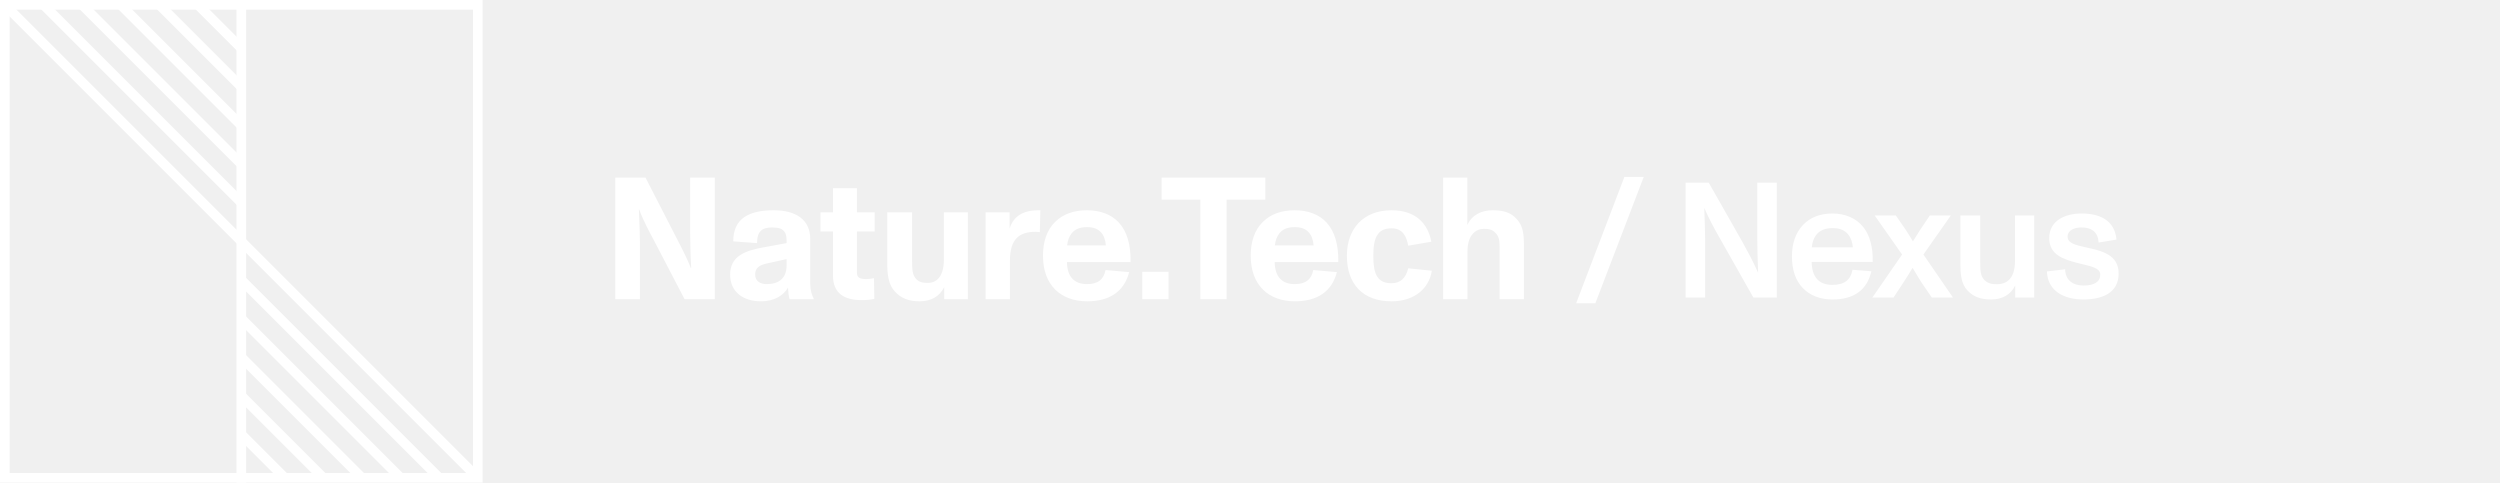
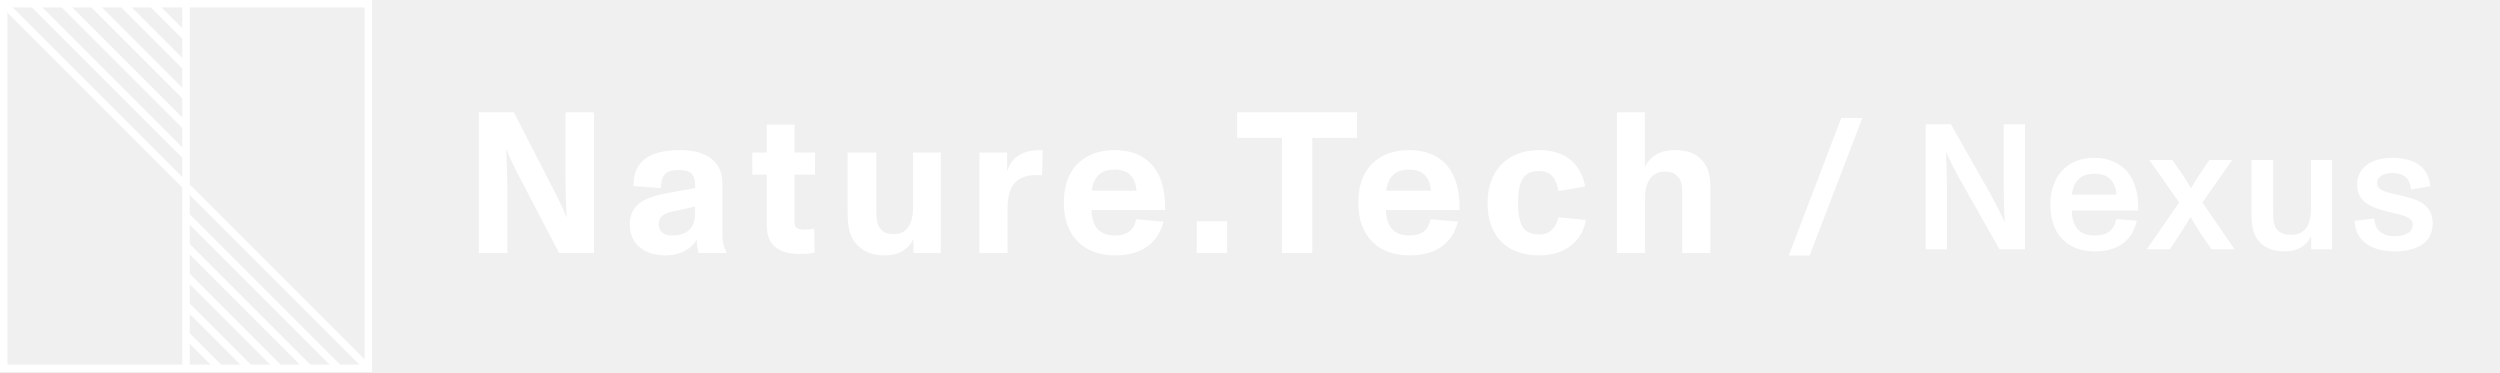
- <svg xmlns="http://www.w3.org/2000/svg" width="518" height="100" viewBox="0 0 518 100" fill="none">
-   <path d="M330.556 62.835L340.586 36.655H336.574L326.578 62.835H330.556ZM353.299 61.645V49.507C353.299 48.827 353.231 45.597 353.129 43.149H353.163C353.979 45.121 355.407 47.739 356.121 48.963L363.295 61.645H368.157V37.845H364.111V49.915C364.111 51.139 364.179 54.301 364.281 56.443H364.247C363.363 54.403 362.071 52.023 361.119 50.289L354.047 37.845H349.253V61.645H353.299ZM386.081 47.059C384.653 45.257 382.375 44.237 379.689 44.237C377.105 44.237 375.065 45.053 373.569 46.617C372.039 48.249 371.291 50.493 371.291 53.111C371.291 55.865 372.005 58.109 373.569 59.707C375.031 61.203 377.071 62.053 379.723 62.053C384.075 62.053 386.863 60.115 387.747 56.205L383.837 55.899C383.463 57.973 382.171 59.027 379.689 59.027C376.867 59.027 375.439 57.429 375.371 54.267H388.019C388.121 51.343 387.441 48.759 386.081 47.059ZM379.689 47.263C381.185 47.263 382.205 47.671 382.953 48.589C383.531 49.303 383.837 50.289 383.905 51.241H375.405C375.473 50.425 375.711 49.507 376.255 48.759C376.935 47.807 378.091 47.263 379.689 47.263ZM404.21 44.645H399.858L397.784 47.739L396.356 50.017C395.982 49.405 395.472 48.521 394.928 47.705L392.82 44.645H388.434L394.112 52.737L387.958 61.645H392.344L394.486 58.381C395.132 57.429 395.846 56.205 396.288 55.491C396.764 56.273 397.444 57.463 398.056 58.415L400.266 61.645H404.652L398.532 52.737L404.21 44.645ZM417.512 54.029C417.512 58.075 415.438 58.891 413.84 58.891C412.854 58.891 411.97 58.823 411.154 58.007C410.338 57.157 410.304 55.967 410.304 54.403V44.645H406.19V54.607C406.19 56.681 406.326 58.789 407.652 60.183C408.876 61.475 410.372 62.053 412.548 62.053C414.894 62.053 416.628 61.033 417.546 59.163V61.645H421.49V44.645H417.512V54.029ZM431.67 62.053C435.41 62.053 438.98 60.795 438.98 56.681C438.98 52.669 435.342 51.955 432.146 51.241C429.97 50.765 428.406 50.357 428.406 49.031C428.406 47.705 429.8 47.127 431.296 47.127C433.438 47.127 434.73 48.147 434.832 50.255L438.538 49.643C438.164 45.597 435.002 44.237 431.296 44.237C427.896 44.237 424.598 45.699 424.598 49.337C424.598 52.771 427.488 53.723 430.514 54.505C433.064 55.151 435.172 55.423 435.172 56.919C435.172 58.347 433.982 59.163 431.704 59.163C429.46 59.163 427.93 58.007 427.896 55.797L424.122 56.239C424.258 60.319 427.692 62.053 431.67 62.053Z" fill="white" />
-   <path d="M132.596 62V50.408C132.596 49.688 132.524 46.196 132.38 43.424H132.452C133.244 45.656 134.72 48.356 135.584 49.976L141.848 62H148.112V36.8H143V48.284C143 49.76 143.072 53.144 143.216 55.556H143.144C142.28 53.252 140.732 50.408 139.724 48.428L133.748 36.8H127.484V62H132.596ZM167.878 49.508C167.878 45.584 164.998 43.568 160.318 43.568C157.618 43.568 155.602 44.036 154.198 45.008C152.722 46.016 151.93 47.672 151.93 50.012L156.862 50.372C156.862 47.852 157.978 47.132 159.958 47.132C161.398 47.132 162.082 47.384 162.55 48.032C163.018 48.68 162.982 49.544 162.982 50.372L158.086 51.272C154.486 51.92 151.282 53.036 151.282 56.888C151.282 60.596 154.126 62.432 157.654 62.432C160.534 62.432 162.406 61.136 163.27 59.588C163.306 60.452 163.414 61.352 163.594 62H168.598V61.856C168.202 61.1 167.878 60.128 167.878 58.76V49.508ZM162.982 55.016C162.982 57.752 161.254 58.868 158.878 58.868C157.51 58.868 156.466 58.256 156.466 56.852C156.466 55.484 157.402 54.908 158.914 54.584L162.982 53.684V55.016ZM178.496 62.18C179.432 62.18 180.404 62.108 181.16 61.928L181.088 57.644C180.512 57.752 179.9 57.824 179.432 57.824C178.208 57.824 177.56 57.536 177.56 56.528V47.96H181.232V44H177.56V38.996H172.592V44H170V47.96H172.592V57.104C172.592 60.848 175.04 62.18 178.496 62.18ZM195.571 53.792C195.571 57.392 193.987 58.616 192.259 58.616C191.251 58.616 190.459 58.508 189.775 57.752C189.055 56.924 188.983 55.808 188.983 54.152V44H183.835V54.404C183.835 56.816 184.051 58.976 185.455 60.452C186.751 61.82 188.299 62.432 190.567 62.432C192.943 62.432 194.707 61.388 195.643 59.48V62H200.539V44H195.571V53.792ZM214.265 43.604C211.349 43.82 209.801 45.332 209.189 47.348V44H204.221V62H209.261V53.972C209.261 49.616 211.133 48.032 214.517 48.032C214.841 48.032 215.165 48.068 215.453 48.104L215.561 43.568C215.237 43.568 214.553 43.568 214.265 43.604ZM231.804 46.088C230.292 44.468 228.06 43.568 225.216 43.568C222.408 43.568 220.248 44.396 218.664 45.944C216.9 47.636 216.108 50.084 216.108 52.964C216.108 55.988 216.972 58.364 218.7 60.056C220.212 61.532 222.444 62.432 225.252 62.432C229.896 62.432 232.92 60.416 233.964 56.384L229.068 55.952C228.708 57.824 227.556 58.868 225.252 58.868C222.552 58.868 221.112 57.32 221.076 54.296H234.252C234.324 50.768 233.532 47.96 231.804 46.088ZM225.216 47.06C226.512 47.06 227.412 47.384 228.096 48.104C228.744 48.788 229.032 49.724 229.14 50.84H221.112C221.22 49.868 221.508 49.04 222.012 48.392C222.696 47.492 223.74 47.06 225.216 47.06ZM242.117 62V56.312H236.681V62H242.117ZM254.146 62V41.372H262.174V36.8H240.682V41.372H248.71V62H254.146ZM274.845 46.088C273.333 44.468 271.101 43.568 268.257 43.568C265.449 43.568 263.289 44.396 261.705 45.944C259.941 47.636 259.149 50.084 259.149 52.964C259.149 55.988 260.013 58.364 261.741 60.056C263.253 61.532 265.485 62.432 268.293 62.432C272.937 62.432 275.961 60.416 277.005 56.384L272.109 55.952C271.749 57.824 270.597 58.868 268.293 58.868C265.593 58.868 264.153 57.32 264.117 54.296H277.293C277.365 50.768 276.573 47.96 274.845 46.088ZM268.257 47.06C269.553 47.06 270.453 47.384 271.137 48.104C271.785 48.788 272.073 49.724 272.181 50.84H264.153C264.261 49.868 264.549 49.04 265.053 48.392C265.737 47.492 266.781 47.06 268.257 47.06ZM288.326 62.432C293.078 62.432 296.102 59.768 296.678 56.096L291.782 55.592C291.314 57.536 290.234 58.688 288.326 58.688C285.374 58.688 284.546 56.78 284.546 53C284.546 50.984 284.798 49.436 285.518 48.5C286.094 47.708 286.994 47.312 288.326 47.312C290.666 47.312 291.422 48.968 291.782 50.912L296.57 50.084C295.85 46.268 293.294 43.568 288.326 43.568C282.422 43.568 279.074 47.456 279.074 53C279.074 58.904 282.422 62.432 288.326 62.432ZM314.249 45.368C313.025 44.036 311.585 43.568 309.245 43.568C306.905 43.568 304.961 44.576 304.025 46.628V36.8H299.021V62H304.061V52.064C304.061 48.536 305.933 47.42 307.409 47.42C308.489 47.42 309.137 47.528 309.821 48.212C310.541 48.932 310.721 49.616 310.721 51.308V62H315.761V51.056C315.761 48.572 315.617 46.844 314.249 45.368Z" fill="white" />
+ <svg xmlns="http://www.w3.org/2000/svg" width="672" height="100" viewBox="0 0 672 100" fill="none">
+   <path d="M486.432 68.68L500.592 31.72H494.928L480.816 68.68H486.432ZM523.34 67V49.864C523.34 48.904 523.244 44.344 523.1 40.888H523.148C524.3 43.672 526.316 47.368 527.324 49.096L537.452 67H544.316V33.4H538.604V50.44C538.604 52.168 538.7 56.632 538.844 59.656H538.796C537.548 56.776 535.724 53.416 534.38 50.968L524.396 33.4H517.628V67H523.34ZM572.021 46.408C570.005 43.864 566.789 42.424 562.997 42.424C559.349 42.424 556.469 43.576 554.357 45.784C552.197 48.088 551.141 51.256 551.141 54.952C551.141 58.84 552.149 62.008 554.357 64.264C556.421 66.376 559.301 67.576 563.045 67.576C569.189 67.576 573.125 64.84 574.373 59.32L568.853 58.888C568.325 61.816 566.501 63.304 562.997 63.304C559.013 63.304 556.997 61.048 556.901 56.584H574.757C574.901 52.456 573.941 48.808 572.021 46.408ZM562.997 46.696C565.109 46.696 566.549 47.272 567.605 48.568C568.421 49.576 568.853 50.968 568.949 52.312H556.949C557.045 51.16 557.381 49.864 558.149 48.808C559.109 47.464 560.741 46.696 562.997 46.696ZM600.014 43H593.87L590.942 47.368L588.926 50.584C588.398 49.72 587.678 48.472 586.91 47.32L583.934 43H577.742L585.758 54.424L577.07 67H583.262L586.286 62.392C587.198 61.048 588.206 59.32 588.83 58.312C589.502 59.416 590.462 61.096 591.326 62.44L594.446 67H600.638L591.998 54.424L600.014 43ZM621.194 56.248C621.194 61.96 618.266 63.112 616.01 63.112C614.618 63.112 613.37 63.016 612.218 61.864C611.066 60.664 611.018 58.984 611.018 56.776V43H605.21V57.064C605.21 59.992 605.402 62.968 607.274 64.936C609.002 66.76 611.114 67.576 614.186 67.576C617.498 67.576 619.946 66.136 621.242 63.496V67H626.81V43H621.194V56.248ZM643.581 67.576C648.861 67.576 653.901 65.8 653.901 59.992C653.901 54.328 648.765 53.32 644.253 52.312C641.181 51.64 638.973 51.064 638.973 49.192C638.973 47.32 640.941 46.504 643.053 46.504C646.077 46.504 647.901 47.944 648.045 50.92L653.277 50.056C652.749 44.344 648.285 42.424 643.053 42.424C638.253 42.424 633.597 44.488 633.597 49.624C633.597 54.472 637.677 55.816 641.949 56.92C645.549 57.832 648.525 58.216 648.525 60.328C648.525 62.344 646.845 63.496 643.629 63.496C640.461 63.496 638.301 61.864 638.253 58.744L632.925 59.368C633.117 65.128 637.965 67.576 643.581 67.576Z" fill="white" />
+   <path d="M136.394 68V50.612C136.394 49.532 136.286 44.294 136.07 40.136H136.178C137.366 43.484 139.58 47.534 140.876 49.964L150.272 68H159.668V30.2H152V47.426C152 49.64 152.108 54.716 152.324 58.334H152.216C150.92 54.878 148.598 50.612 147.086 47.642L138.122 30.2H128.726V68H136.394ZM194.177 49.262C194.177 43.376 189.857 40.352 182.837 40.352C178.787 40.352 175.763 41.054 173.657 42.512C171.443 44.024 170.255 46.508 170.255 50.018L177.653 50.558C177.653 46.778 179.327 45.698 182.297 45.698C184.457 45.698 185.483 46.076 186.185 47.048C186.887 48.02 186.833 49.316 186.833 50.558L179.489 51.908C174.089 52.88 169.283 54.554 169.283 60.332C169.283 65.894 173.549 68.648 178.841 68.648C183.161 68.648 185.969 66.704 187.265 64.382C187.319 65.678 187.481 67.028 187.751 68H195.257V67.784C194.663 66.65 194.177 65.192 194.177 63.14V49.262ZM186.833 57.524C186.833 61.628 184.241 63.302 180.677 63.302C178.625 63.302 177.059 62.384 177.059 60.278C177.059 58.226 178.463 57.362 180.731 56.876L186.833 55.526V57.524ZM214.964 68.27C216.368 68.27 217.826 68.162 218.96 67.892L218.852 61.466C217.988 61.628 217.07 61.736 216.368 61.736C214.532 61.736 213.56 61.304 213.56 59.792V46.94H219.068V41H213.56V33.494H206.108V41H202.22V46.94H206.108V60.656C206.108 66.272 209.78 68.27 214.964 68.27ZM245.436 55.688C245.436 61.088 243.06 62.924 240.468 62.924C238.956 62.924 237.768 62.762 236.742 61.628C235.662 60.386 235.554 58.712 235.554 56.228V41H227.832V56.606C227.832 60.224 228.156 63.464 230.262 65.678C232.206 67.73 234.528 68.648 237.93 68.648C241.494 68.648 244.14 67.082 245.544 64.22V68H252.888V41H245.436V55.688ZM278.337 40.406C273.963 40.73 271.641 42.998 270.723 46.022V41H263.271V68H270.831V55.958C270.831 49.424 273.639 47.048 278.715 47.048C279.201 47.048 279.687 47.102 280.119 47.156L280.281 40.352C279.795 40.352 278.769 40.352 278.337 40.406ZM309.506 44.132C307.238 41.702 303.89 40.352 299.624 40.352C295.412 40.352 292.172 41.594 289.796 43.916C287.15 46.454 285.962 50.126 285.962 54.446C285.962 58.982 287.258 62.546 289.85 65.084C292.118 67.298 295.466 68.648 299.678 68.648C306.644 68.648 311.18 65.624 312.746 59.576L305.402 58.928C304.862 61.736 303.134 63.302 299.678 63.302C295.628 63.302 293.468 60.98 293.414 56.444H313.178C313.286 51.152 312.098 46.94 309.506 44.132ZM299.624 45.59C301.568 45.59 302.918 46.076 303.944 47.156C304.916 48.182 305.348 49.586 305.51 51.26H293.468C293.63 49.802 294.062 48.56 294.818 47.588C295.844 46.238 297.41 45.59 299.624 45.59ZM329.836 68V59.468H321.682V68H329.836ZM352.739 68V37.058H364.781V30.2H332.543V37.058H344.585V68H352.739ZM388.648 44.132C386.38 41.702 383.032 40.352 378.766 40.352C374.554 40.352 371.314 41.594 368.938 43.916C366.292 46.454 365.104 50.126 365.104 54.446C365.104 58.982 366.4 62.546 368.992 65.084C371.26 67.298 374.608 68.648 378.82 68.648C385.786 68.648 390.322 65.624 391.888 59.576L384.544 58.928C384.004 61.736 382.276 63.302 378.82 63.302C374.77 63.302 372.61 60.98 372.556 56.444H392.32C392.428 51.152 391.24 46.94 388.648 44.132ZM378.766 45.59C380.71 45.59 382.06 46.076 383.086 47.156C384.058 48.182 384.49 49.586 384.652 51.26H372.61C372.772 49.802 373.204 48.56 373.96 47.588C374.986 46.238 376.552 45.59 378.766 45.59ZM413.73 68.648C420.858 68.648 425.394 64.652 426.258 59.144L418.914 58.388C418.212 61.304 416.592 63.032 413.73 63.032C409.302 63.032 408.06 60.17 408.06 54.5C408.06 51.476 408.438 49.154 409.518 47.75C410.382 46.562 411.732 45.968 413.73 45.968C417.24 45.968 418.374 48.452 418.914 51.368L426.096 50.126C425.016 44.402 421.182 40.352 413.73 40.352C404.874 40.352 399.852 46.184 399.852 54.5C399.852 63.356 404.874 68.648 413.73 68.648ZM457.474 43.052C455.638 41.054 453.478 40.352 449.968 40.352C446.458 40.352 443.542 41.864 442.138 44.942V30.2H434.632V68H442.192V53.096C442.192 47.804 445 46.13 447.214 46.13C448.834 46.13 449.806 46.292 450.832 47.318C451.912 48.398 452.182 49.424 452.182 51.962V68H459.742V51.584C459.742 47.858 459.526 45.266 457.474 43.052Z" fill="white" />
  <rect x="1" y="1" width="98" height="98" stroke="white" stroke-width="2" />
  <path d="M50 0L50 100" stroke="white" stroke-width="2" />
  <path d="M1 1L99 99" stroke="white" stroke-width="2" />
  <path d="M9 1L50 42" stroke="white" stroke-width="2" />
  <path d="M91 99L50 58" stroke="white" stroke-width="2" />
  <path d="M17 1L50 34" stroke="white" stroke-width="2" />
  <path d="M83 99L50 66" stroke="white" stroke-width="2" />
  <path d="M25 1L50 26" stroke="white" stroke-width="2" />
  <path d="M75 99L50 74" stroke="white" stroke-width="2" />
  <path d="M33 1L50 18" stroke="white" stroke-width="2" />
  <path d="M67 99L50 82" stroke="white" stroke-width="2" />
  <path d="M41 1L50 10" stroke="white" stroke-width="2" />
  <path d="M59 99L50 90" stroke="white" stroke-width="2" />
</svg>
